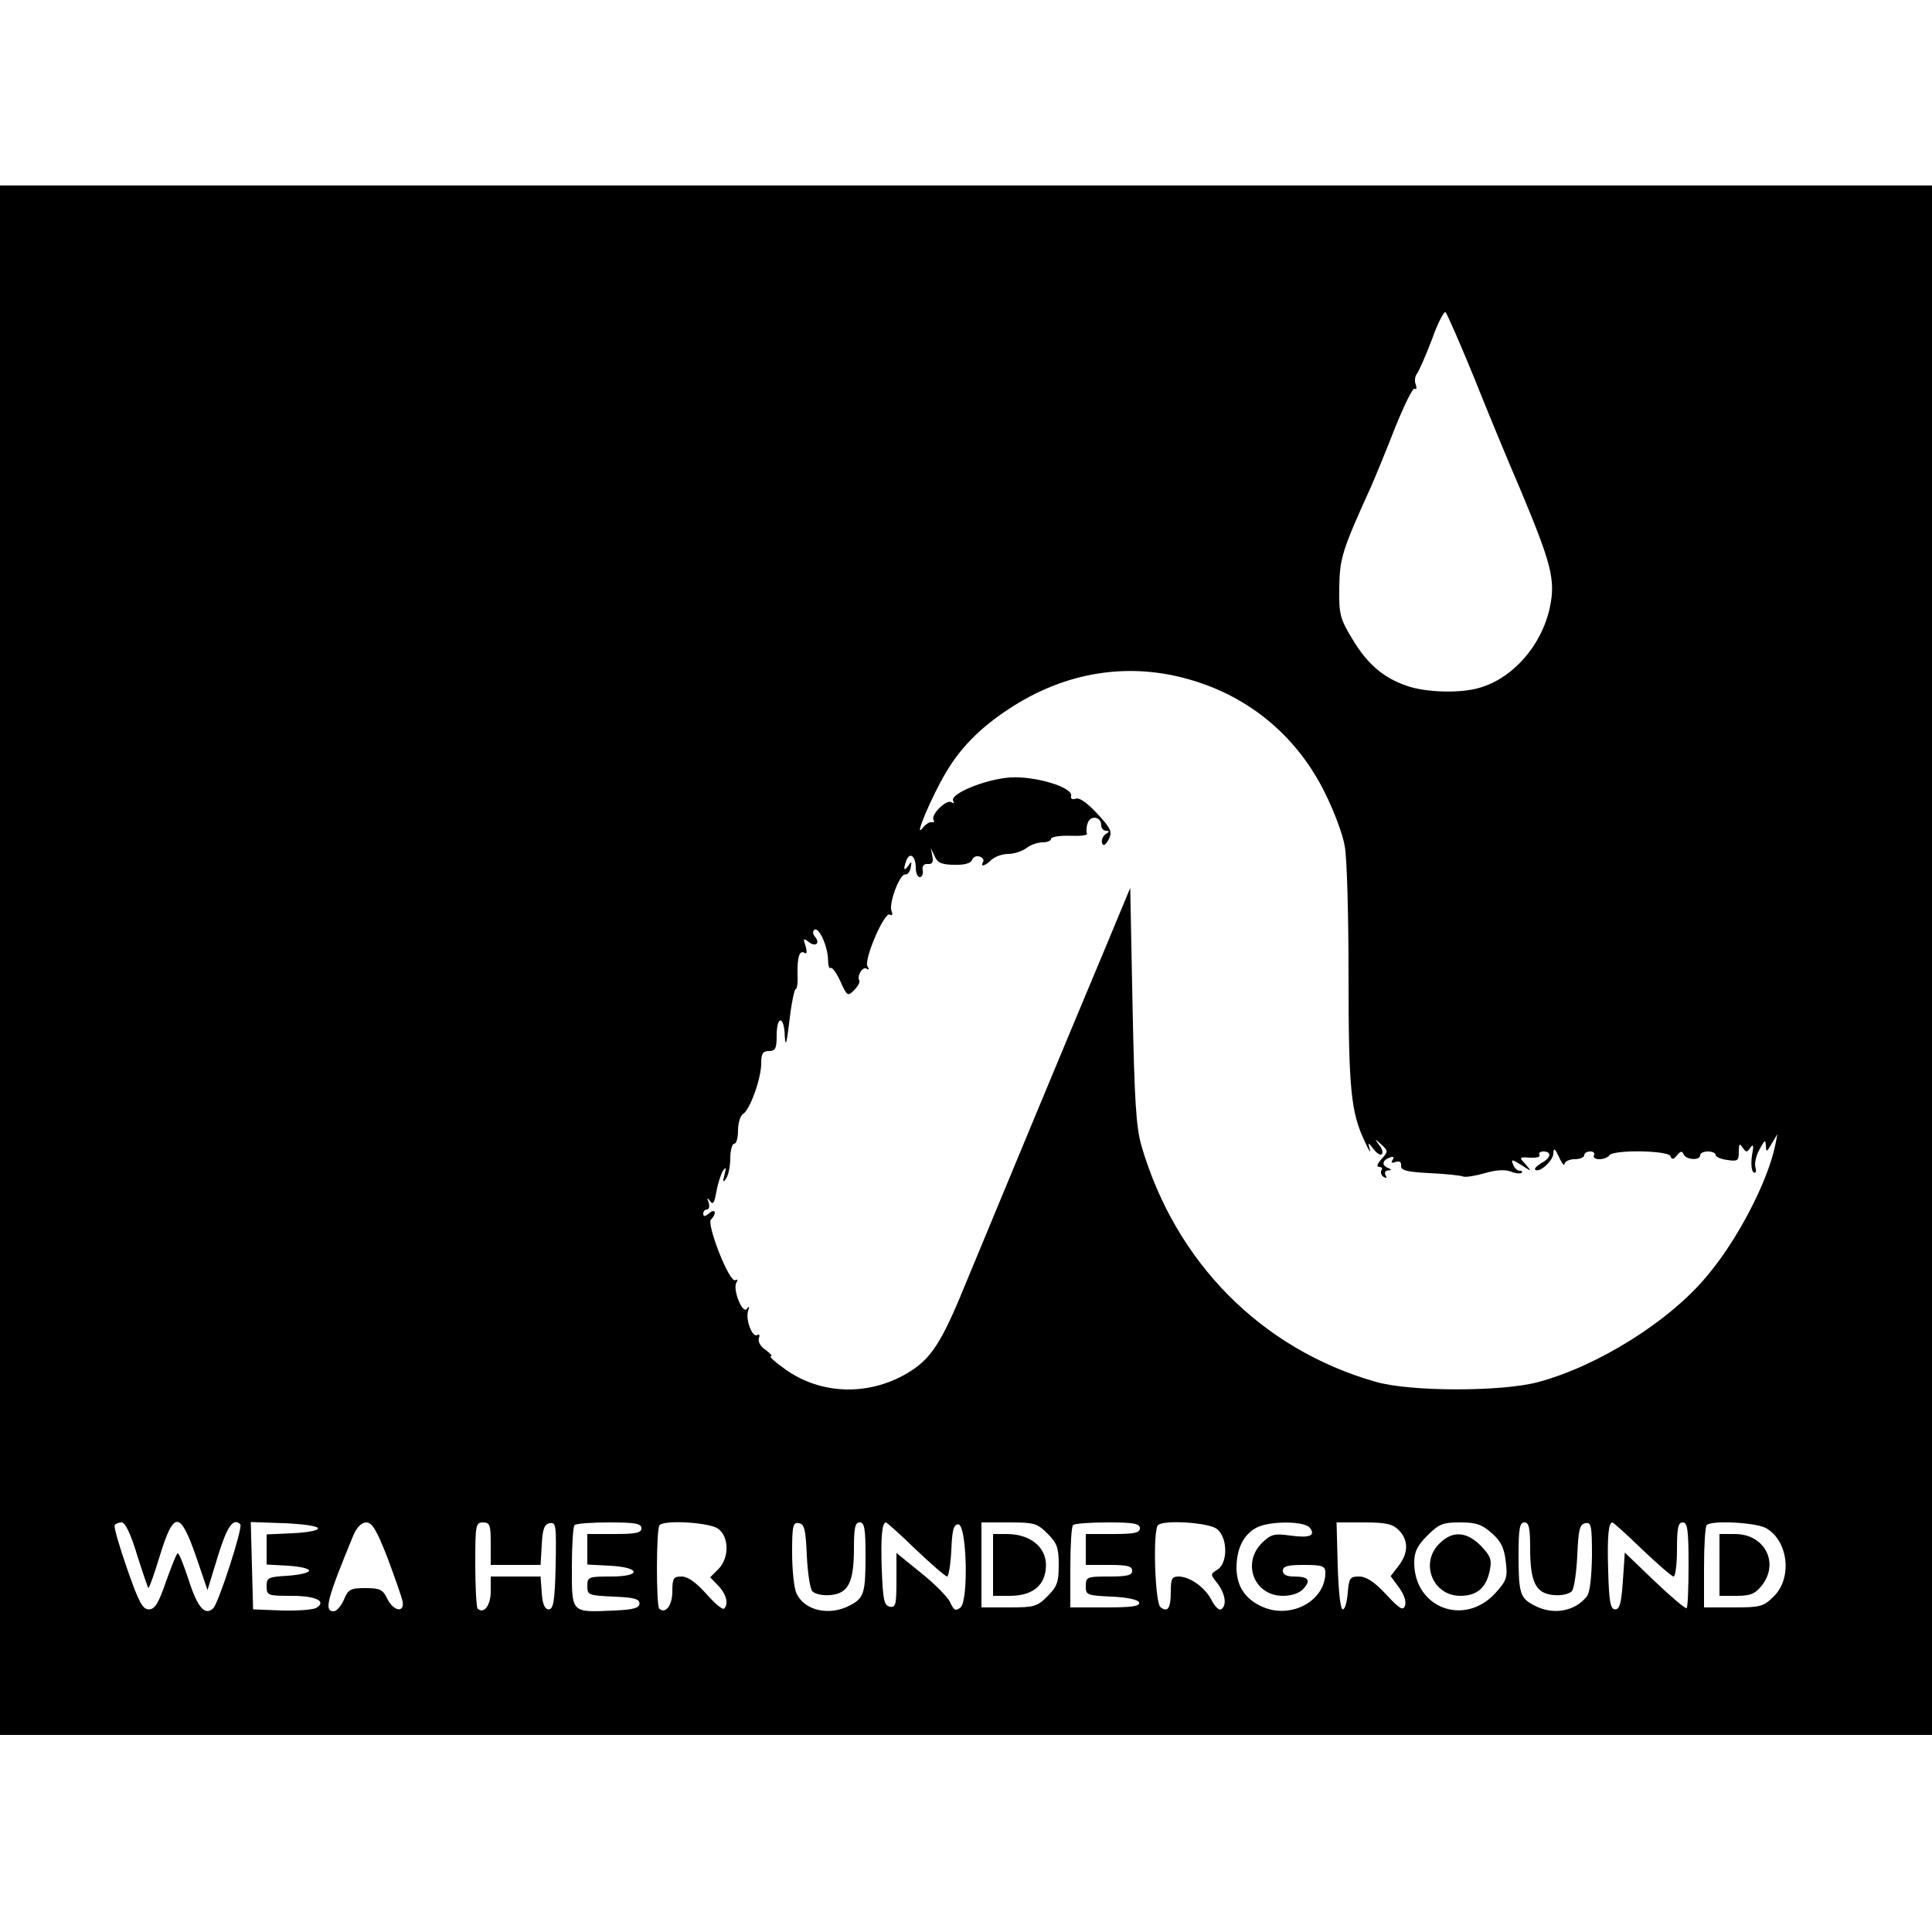
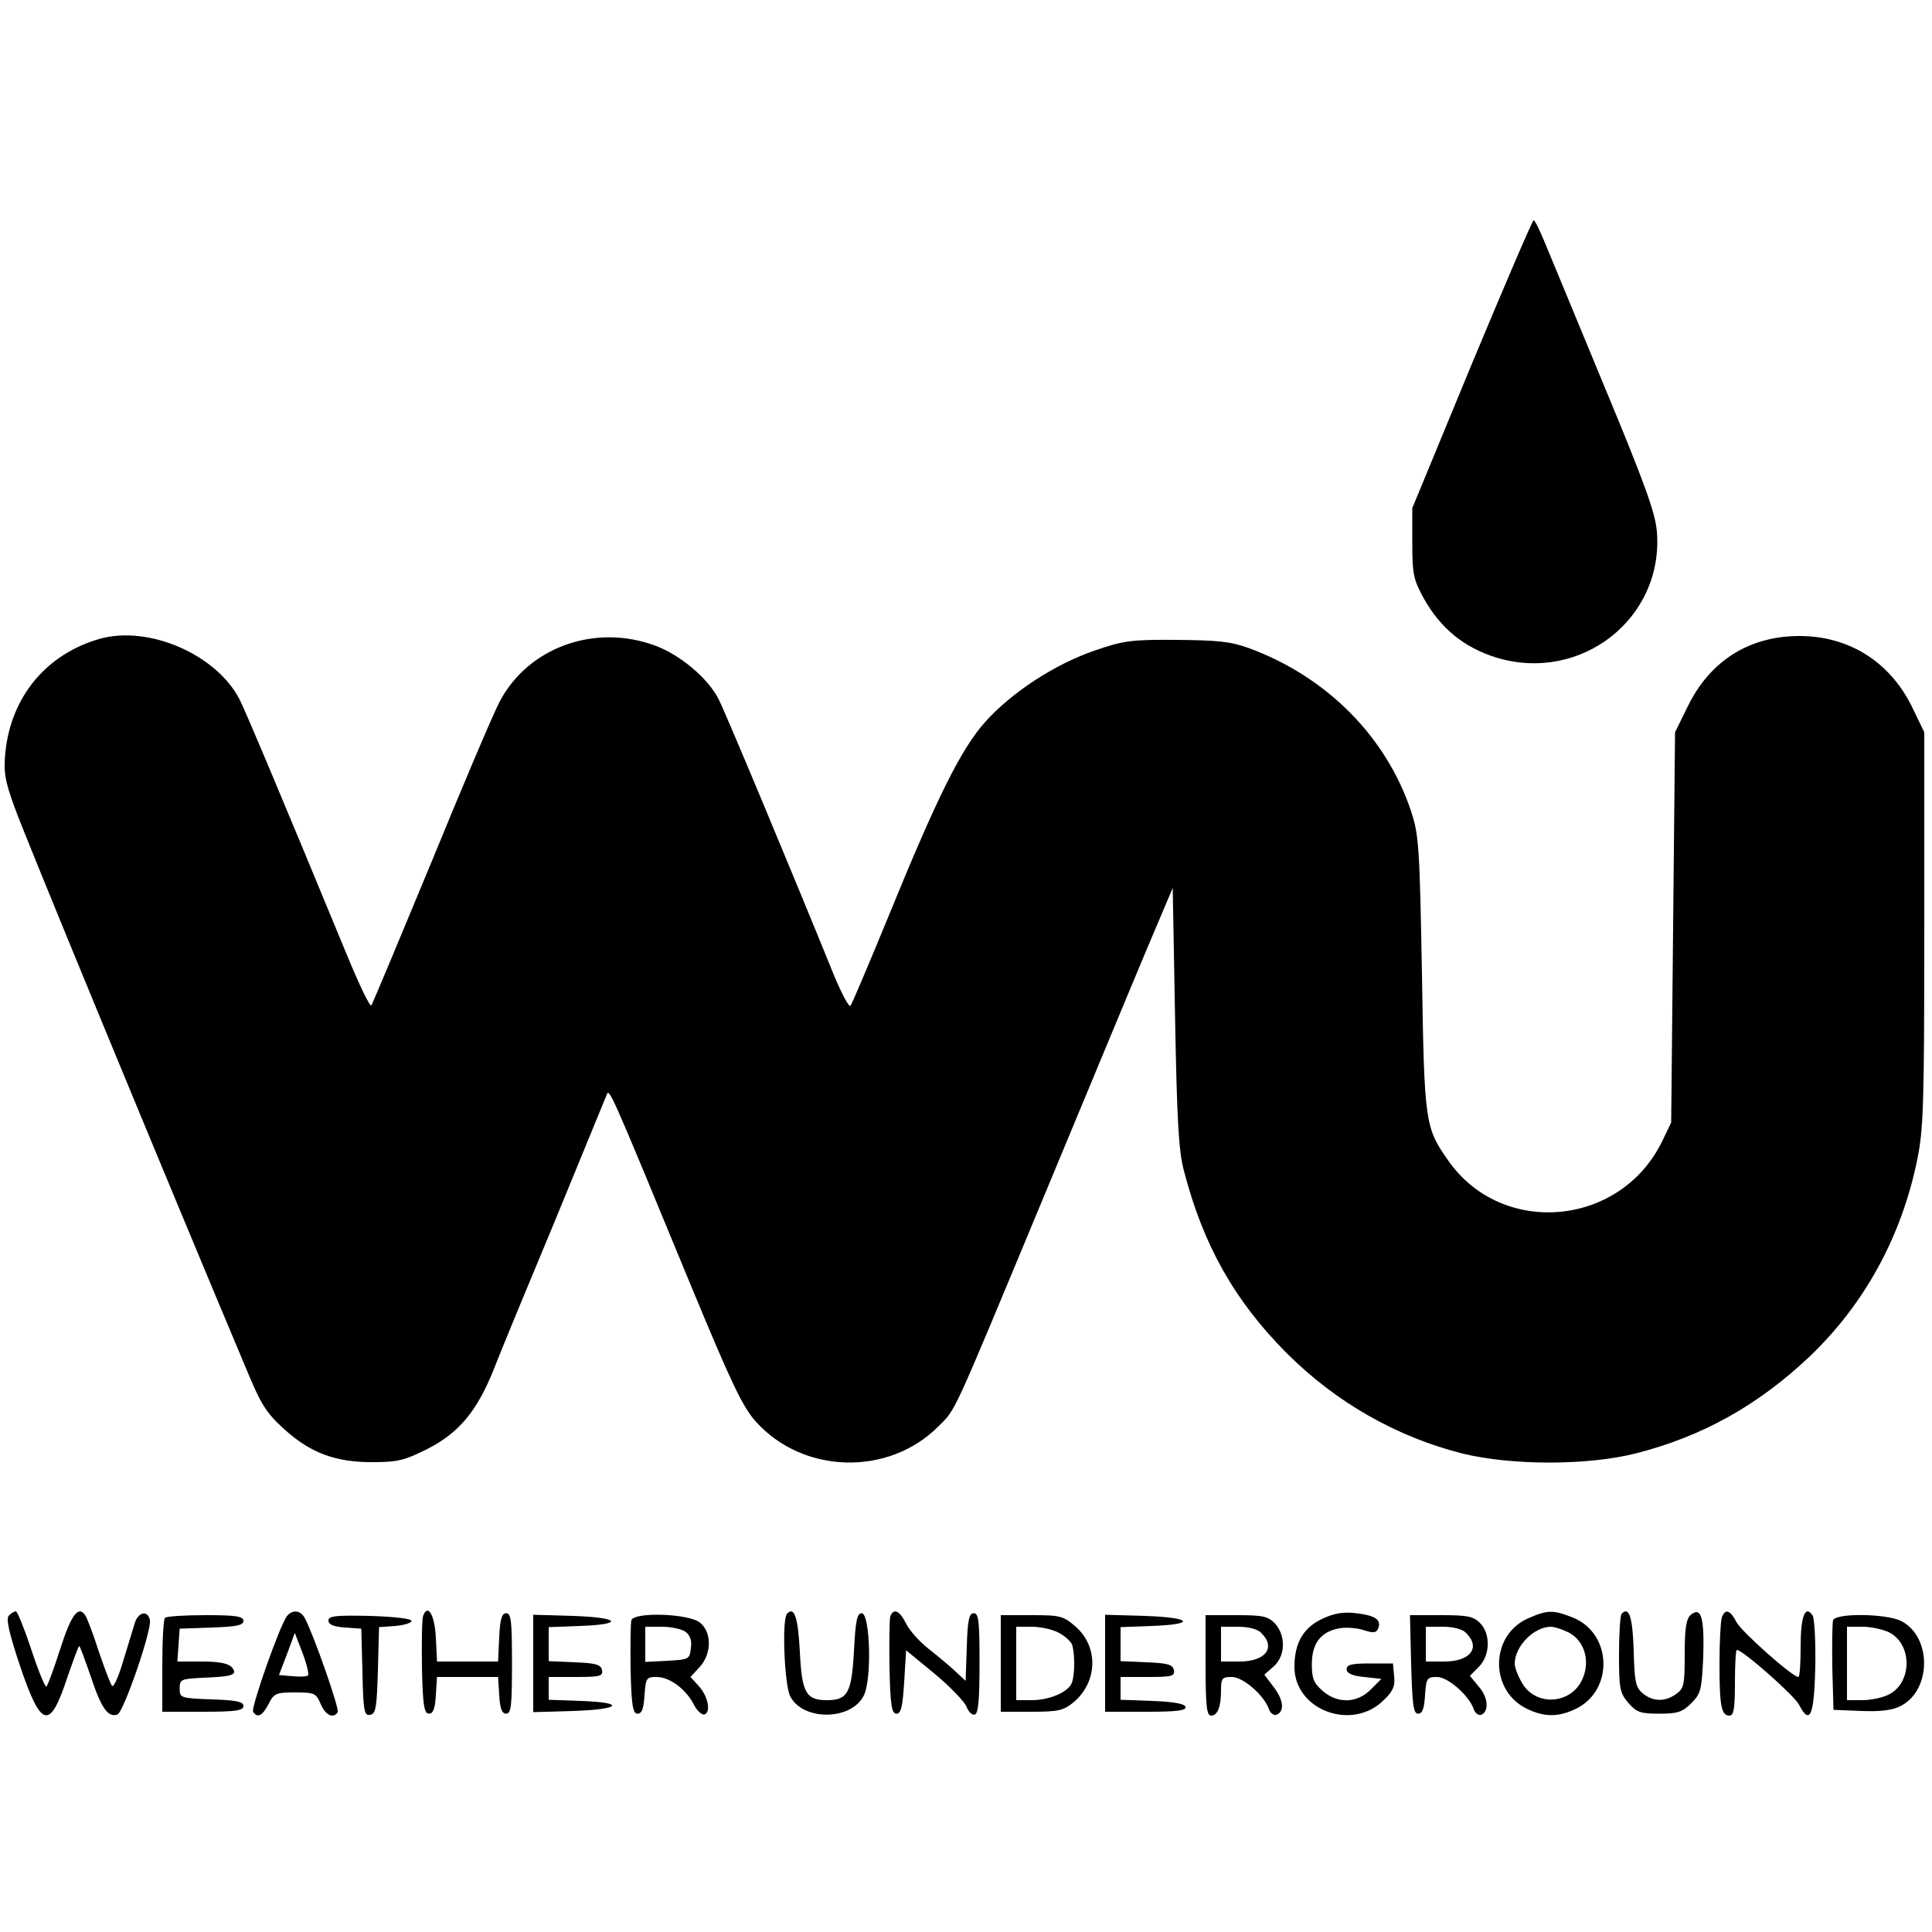
<svg xmlns="http://www.w3.org/2000/svg" version="1.0" width="500pt" height="500pt" viewBox="0 0 500 500" preserveAspectRatio="xMidYMid meet">
  <g transform="translate(0,500) scale(0.1,-0.1)" fill="#000000" stroke="none">
-     <path d="M0 2515 l0 -2005 2500 0 2500 0 0 2005 0 2005 -2500 0 -2500 0 0 -2005z m3814 1510 c35 -88 90 -221 122 -295 79 -189 90 -231 75 -302 -21 -98 -95 -183 -182 -208 -50 -15 -140 -12 -188 5 -61 21 -102 56 -141 121 -32 53 -35 64 -34 133 1 77 8 98 82 261 11 25 39 93 62 152 24 59 46 105 51 102 5 -3 6 2 3 11 -4 8 -2 21 3 28 5 6 23 47 39 89 15 43 32 74 35 70 4 -4 37 -79 73 -167z m-724 -787 c150 -46 269 -148 339 -290 23 -46 46 -107 51 -137 6 -29 10 -181 10 -337 0 -291 6 -353 42 -428 10 -23 16 -32 13 -21 -5 20 -5 20 10 1 8 -11 18 -17 21 -13 4 4 1 15 -7 24 -12 17 -12 17 6 1 18 -17 18 -18 0 -38 -11 -12 -13 -20 -6 -20 7 0 10 -4 6 -9 -3 -5 0 -13 6 -17 8 -4 9 -3 5 4 -4 7 -1 12 6 13 10 0 10 2 1 6 -18 7 -16 20 3 27 10 4 13 2 8 -6 -5 -7 -2 -9 8 -5 10 3 15 0 14 -10 -1 -12 15 -16 74 -19 41 -2 81 -6 87 -9 7 -2 32 2 56 9 27 8 52 10 67 4 12 -5 25 -6 28 -3 3 3 1 5 -5 5 -6 0 -14 7 -17 16 -6 15 -3 14 21 -1 28 -18 28 -18 11 2 -17 18 -17 19 12 17 17 -1 27 2 24 7 -3 5 2 9 10 9 23 0 20 -17 -5 -30 -11 -7 -19 -14 -16 -17 10 -10 47 23 47 42 1 16 4 13 15 -10 7 -16 14 -24 14 -17 1 6 12 12 26 12 14 0 25 5 25 10 0 6 7 10 16 10 8 0 12 -4 9 -10 -3 -5 3 -10 14 -10 11 0 23 5 26 10 9 15 152 13 158 -2 4 -10 8 -9 17 2 9 11 13 12 17 3 6 -15 43 -17 43 -3 0 6 9 10 20 10 11 0 20 -4 20 -9 0 -5 14 -11 30 -13 27 -4 30 -2 30 21 0 21 2 23 10 11 9 -13 11 -13 20 0 8 11 9 5 4 -21 -3 -21 -1 -39 4 -43 6 -3 8 2 5 13 -3 10 2 32 11 47 13 24 15 26 16 9 1 -18 2 -17 15 5 l15 25 -6 -30 c-20 -95 -98 -245 -177 -338 -97 -117 -283 -233 -437 -274 -94 -25 -331 -25 -420 1 -295 84 -518 309 -606 611 -14 49 -18 117 -23 363 l-6 304 -64 -154 c-107 -255 -267 -641 -364 -875 -61 -150 -89 -192 -151 -228 -100 -58 -221 -54 -312 10 -27 19 -45 35 -39 35 5 0 -1 7 -13 16 -14 9 -21 22 -18 31 3 8 1 11 -4 8 -13 -8 -31 40 -24 62 4 12 3 14 -3 6 -11 -16 -38 51 -27 68 4 7 3 9 -3 6 -15 -9 -75 145 -63 157 16 16 11 30 -5 16 -10 -9 -15 -9 -15 -1 0 6 4 11 10 11 5 0 7 8 4 18 -5 13 -4 14 4 3 7 -10 11 -4 16 25 4 22 12 46 17 54 8 11 9 9 4 -10 -5 -19 -4 -22 4 -10 6 8 11 32 11 53 0 20 5 37 10 37 6 0 10 16 10 35 0 18 6 38 13 42 18 11 47 92 47 131 0 25 4 32 20 32 17 0 20 7 20 40 0 54 20 51 21 -2 2 -30 5 -18 12 40 5 45 13 82 16 82 4 0 6 17 5 38 -1 45 5 64 18 56 6 -4 7 2 3 17 -7 20 -6 22 7 12 18 -15 32 -5 17 13 -6 7 -6 15 -1 18 12 7 35 -45 35 -79 0 -14 3 -23 7 -20 4 2 15 -13 25 -35 17 -38 19 -39 35 -23 10 10 16 21 14 25 -7 12 8 38 19 31 6 -4 7 -1 2 6 -10 17 44 143 58 134 6 -4 8 0 4 10 -7 20 22 97 36 94 6 -1 12 7 14 18 3 16 2 17 -6 5 -12 -17 -14 -10 -5 14 9 22 24 10 24 -20 0 -13 5 -24 10 -24 6 0 10 8 8 18 -2 11 3 17 13 16 12 -1 15 5 12 20 l-4 21 10 -21 c7 -17 19 -22 51 -22 26 -1 43 4 46 13 3 8 12 11 20 8 8 -3 11 -9 8 -14 -8 -14 6 -10 22 6 9 8 28 15 43 15 15 0 36 7 47 15 10 8 29 15 42 15 12 0 22 4 22 9 0 5 22 9 49 8 27 -1 47 1 44 6 -2 4 -2 16 2 27 7 21 35 17 35 -6 0 -8 6 -14 13 -14 9 0 8 -3 -2 -9 -7 -5 -11 -15 -9 -22 3 -10 8 -7 17 8 10 20 7 28 -29 67 -26 28 -47 43 -56 39 -9 -3 -14 0 -12 7 6 22 -92 52 -157 48 -64 -4 -159 -43 -148 -61 3 -6 1 -7 -5 -3 -13 8 -54 -33 -46 -46 3 -5 1 -7 -5 -6 -5 2 -17 -6 -25 -17 -21 -25 26 85 61 144 38 65 88 116 162 165 149 99 317 125 481 74z m-2735 -2263 c15 -47 28 -85 29 -85 2 0 16 38 30 85 36 116 52 115 93 -2 l30 -88 27 88 c24 78 40 100 58 82 7 -8 -56 -203 -70 -217 -21 -21 -41 2 -63 71 -13 39 -25 71 -29 71 -3 0 -16 -33 -30 -72 -20 -58 -29 -73 -45 -73 -16 0 -26 19 -56 105 -20 58 -35 108 -32 113 2 4 11 7 18 7 9 0 24 -31 40 -85z m468 70 c1 -6 -27 -11 -65 -13 l-68 -3 0 -39 0 -39 55 -3 c30 -2 55 -7 55 -13 0 -5 -25 -11 -55 -13 -51 -3 -55 -5 -55 -27 0 -24 3 -25 64 -25 64 0 92 -14 65 -31 -8 -5 -48 -8 -89 -7 l-75 3 -3 113 -3 113 86 -3 c47 -2 86 -7 88 -13z m180 -77 c19 -51 37 -102 39 -113 5 -30 -24 -25 -40 8 -11 23 -19 27 -56 27 -39 0 -45 -3 -56 -30 -7 -16 -19 -30 -26 -30 -26 0 -19 28 51 198 9 20 21 32 33 32 15 0 27 -20 55 -92z m267 37 l0 -55 64 0 65 0 3 52 c2 41 7 54 21 56 16 3 17 -6 15 -110 -2 -92 -6 -113 -18 -113 -10 0 -16 13 -18 43 l-3 42 -65 0 -64 0 0 -39 c0 -36 -18 -59 -34 -44 -3 4 -6 55 -6 115 0 101 1 108 20 108 18 0 20 -7 20 -55z m390 40 c0 -12 -14 -15 -70 -15 l-70 0 0 -40 0 -39 57 -3 c81 -4 85 -28 4 -28 -58 0 -61 -1 -61 -25 0 -23 3 -24 68 -27 52 -2 67 -6 67 -18 0 -11 -15 -16 -65 -18 -113 -5 -110 -8 -110 112 0 56 3 106 7 109 3 4 44 7 90 7 67 0 83 -3 83 -15z m198 -1 c29 -20 30 -76 1 -105 l-21 -21 21 -22 c21 -22 27 -47 15 -59 -4 -4 -25 14 -46 38 -27 30 -48 45 -64 45 -21 0 -24 -4 -24 -39 0 -36 -18 -59 -34 -44 -8 9 -8 208 1 216 13 14 128 7 151 -9z m230 -69 c2 -43 8 -85 14 -93 7 -7 26 -12 47 -10 46 4 61 32 61 121 0 53 3 67 15 67 12 0 15 -16 15 -84 0 -100 -4 -112 -41 -131 -53 -28 -118 -13 -138 32 -6 13 -11 60 -11 104 0 71 2 80 18 77 14 -3 17 -16 20 -83z m282 15 c40 -38 77 -70 81 -70 4 0 9 30 11 68 2 52 6 67 18 67 22 0 27 -196 6 -215 -13 -10 -17 -8 -27 13 -6 14 -40 48 -75 76 l-64 52 0 -71 c0 -63 -2 -71 -17 -68 -15 3 -18 17 -21 97 -3 86 1 121 11 121 2 0 37 -31 77 -70z m341 41 c25 -25 29 -37 29 -81 0 -44 -4 -56 -29 -81 -27 -27 -35 -29 -100 -29 l-71 0 0 110 0 110 71 0 c65 0 73 -2 100 -29z m239 14 c0 -12 -14 -15 -70 -15 l-70 0 0 -40 0 -40 60 0 c47 0 60 -3 60 -15 0 -12 -13 -15 -60 -15 -57 0 -60 -1 -60 -25 0 -23 3 -24 67 -27 42 -2 68 -8 71 -15 3 -10 -19 -13 -87 -13 l-91 0 0 103 c0 57 3 107 7 110 3 4 44 7 90 7 67 0 83 -3 83 -15z m198 -1 c29 -20 31 -88 3 -106 -19 -12 -19 -12 0 -36 20 -27 25 -57 9 -67 -5 -3 -16 7 -24 23 -17 34 -57 62 -86 62 -17 0 -20 -6 -20 -38 0 -45 -8 -56 -27 -41 -14 12 -20 199 -6 212 13 14 128 7 151 -9z m241 3 c17 -21 2 -28 -50 -21 -42 6 -50 3 -73 -19 -53 -53 -20 -137 54 -137 23 0 43 7 53 18 21 23 13 32 -25 32 -18 0 -28 5 -28 15 0 12 13 15 55 15 48 0 55 -3 55 -20 0 -76 -95 -124 -170 -85 -41 21 -60 53 -60 100 1 48 18 83 51 101 32 18 123 18 138 1z m231 -7 c26 -26 25 -60 -1 -93 l-20 -26 22 -30 c13 -18 19 -36 15 -47 -5 -13 -14 -8 -49 30 -30 32 -51 46 -70 46 -23 0 -26 -4 -29 -42 -2 -24 -7 -43 -13 -43 -6 0 -11 46 -13 113 l-3 112 71 0 c57 0 74 -4 90 -20z m241 -8 c24 -21 32 -39 36 -74 5 -41 2 -49 -28 -82 -80 -86 -209 -37 -209 80 0 28 8 44 34 70 30 30 40 34 85 34 41 0 56 -5 82 -28z m99 -39 c0 -89 15 -117 61 -121 21 -2 40 3 47 10 6 8 12 50 14 93 3 67 6 80 21 83 15 3 17 -6 17 -85 -1 -53 -5 -94 -13 -104 -30 -39 -87 -50 -136 -24 -37 19 -41 31 -41 131 0 68 3 84 15 84 12 0 15 -14 15 -67z m290 -3 c40 -38 77 -70 81 -70 5 0 9 32 9 70 0 56 3 70 15 70 12 0 15 -19 15 -108 0 -60 -2 -111 -5 -114 -3 -2 -40 29 -83 70 l-77 74 -5 -73 c-4 -57 -8 -74 -20 -74 -12 0 -16 19 -18 99 -3 91 1 126 11 126 2 0 37 -31 77 -70z m319 56 c58 -31 71 -128 22 -177 -27 -27 -35 -29 -105 -29 l-76 0 0 103 c0 57 3 107 7 110 12 13 124 7 152 -7z" />
-     <path d="M2570 950 l0 -80 43 0 c50 0 82 19 91 56 15 59 -28 104 -99 104 l-35 0 0 -80z" />
-     <path d="M3725 1005 c-51 -50 -17 -135 54 -135 44 0 68 21 77 68 5 26 1 36 -24 62 -37 37 -74 39 -107 5z" />
-     <path d="M4450 950 l0 -80 44 0 c36 0 48 5 65 26 47 59 8 134 -69 134 l-40 0 0 -80z" />
+     <path d="M3809 4058 l-154 -373 0 -90 c0 -81 3 -95 30 -144 43 -77 104 -127 188 -153 219 -66 433 102 415 326 -4 49 -31 124 -138 381 -73 176 -142 344 -154 372 -12 29 -24 53 -27 53 -3 0 -75 -168 -160 -372z" />
+     <path d="M259 3347 c-138 -39 -230 -149 -245 -293 -5 -51 -2 -73 24 -144 24 -69 395 -967 599 -1452 38 -92 52 -115 99 -157 67 -61 133 -86 231 -85 62 0 81 5 139 34 82 42 129 98 173 209 16 42 87 213 157 381 69 168 129 314 133 324 8 21 2 35 222 -498 102 -246 131 -307 165 -345 122 -136 343 -142 472 -13 47 47 32 15 270 587 110 264 230 554 268 644 l69 163 6 -333 c5 -267 9 -347 23 -399 50 -193 131 -336 265 -471 129 -129 286 -218 457 -261 128 -31 324 -31 449 1 172 44 316 125 449 251 141 135 236 308 277 505 17 81 19 141 19 600 l0 510 -29 60 c-56 119 -162 188 -291 189 -131 1 -234 -63 -292 -182 l-33 -67 -5 -505 -5 -505 -24 -50 c-109 -221 -416 -247 -554 -47 -59 84 -61 97 -67 482 -6 328 -8 360 -28 420 -64 193 -218 348 -418 422 -49 18 -82 21 -189 22 -118 1 -138 -2 -213 -28 -102 -35 -214 -108 -282 -184 -62 -69 -124 -193 -250 -502 -51 -124 -95 -228 -99 -233 -4 -4 -22 30 -41 75 -101 249 -284 688 -300 718 -27 54 -99 115 -164 139 -156 58 -329 -4 -403 -145 -17 -32 -97 -221 -178 -419 -82 -198 -151 -363 -154 -367 -4 -4 -33 57 -65 135 -165 400 -260 625 -276 657 -60 116 -234 192 -361 157z" />
+     <path d="M23 819 c-8 -8 0 -44 29 -131 55 -162 77 -167 123 -27 15 43 28 79 30 79 2 0 15 -36 30 -79 27 -82 45 -107 69 -98 16 6 89 218 84 244 -5 26 -30 22 -39 -7 -4 -14 -18 -58 -30 -98 -12 -41 -25 -70 -29 -65 -4 4 -19 44 -34 88 -14 44 -30 86 -35 94 -18 28 -37 2 -66 -89 -16 -50 -32 -93 -35 -95 -3 -2 -21 41 -39 96 -18 54 -36 99 -40 99 -4 0 -12 -5 -18 -11z" />
+     <path d="M743 818 c-19 -24 -94 -238 -88 -248 11 -17 24 -11 40 20 14 28 20 30 69 30 50 0 54 -2 66 -30 12 -29 33 -39 44 -21 5 8 -62 200 -85 243 -11 21 -32 23 -46 6z m54 -154 c-3 -3 -21 -4 -40 -2 l-35 3 21 55 20 54 20 -52 c11 -29 17 -55 14 -58z" />
+     <path d="M1095 818 c-3 -8 -4 -68 -3 -134 2 -98 6 -119 18 -119 11 0 16 13 18 48 l3 47 79 0 79 0 3 -47 c2 -35 7 -48 18 -48 13 0 15 21 15 130 0 109 -2 130 -15 130 -11 0 -16 -15 -18 -62 l-3 -63 -79 0 -79 0 -3 62 c-3 59 -21 89 -33 56z" />
+     <path d="M2037 824 c-14 -14 -7 -184 8 -214 33 -64 157 -63 190 1 22 41 17 214 -5 214 -12 0 -16 -20 -20 -98 -6 -108 -16 -127 -70 -127 -54 0 -65 19 -70 126 -5 89 -14 117 -33 98z" />
+     <path d="M2304 817 c-2 -7 -3 -67 -2 -133 2 -98 6 -119 18 -119 12 0 16 18 20 82 l5 82 73 -60 c40 -33 77 -72 83 -85 5 -14 15 -24 22 -21 9 3 12 39 12 133 0 108 -2 129 -15 129 -12 0 -16 -18 -18 -88 l-3 -87 -27 25 c-15 14 -46 40 -69 58 -23 18 -49 47 -58 65 -17 34 -32 41 -41 19z" />
+     <path d="M3423 811 c-50 -23 -73 -63 -73 -125 0 -112 150 -168 232 -85 23 22 29 36 26 61 l-3 33 -60 0 c-47 0 -60 -3 -60 -15 0 -10 14 -17 45 -20 l45 -5 -27 -27 c-35 -36 -86 -38 -125 -4 -23 20 -28 32 -28 69 0 54 23 84 71 93 18 3 47 1 64 -5 25 -8 32 -7 37 5 8 22 -7 33 -57 39 -33 4 -57 0 -87 -14z" />
+     <path d="M3953 811 c-98 -45 -98 -188 0 -234 44 -21 80 -21 124 0 100 47 96 196 -7 237 -51 20 -65 20 -117 -3z m107 -36 c40 -21 56 -72 36 -119 -28 -66 -119 -74 -156 -13 -11 18 -20 41 -20 52 1 45 49 94 93 95 10 0 31 -7 47 -15z" />
+     <path d="M4197 824 c-4 -4 -7 -51 -7 -105 0 -89 2 -100 24 -126 21 -24 31 -28 80 -28 47 0 60 4 83 27 25 25 27 35 31 120 3 101 -5 131 -32 109 -12 -10 -16 -34 -16 -102 0 -79 -2 -89 -22 -103 -29 -21 -61 -20 -87 2 -18 15 -21 30 -23 111 -3 87 -12 114 -31 95z" />
+     <path d="M4456 814 c-3 -9 -6 -62 -6 -119 0 -112 5 -135 26 -135 11 0 14 19 14 85 0 47 2 85 5 85 15 0 149 -118 161 -142 28 -54 39 -29 42 98 1 65 -2 125 -7 133 -19 29 -31 -2 -31 -80 0 -43 -2 -79 -6 -79 -15 0 -147 117 -160 142 -16 31 -29 36 -38 12z" />
+     <path d="M427 813 c-4 -3 -7 -60 -7 -125 l0 -118 105 0 c85 0 105 3 105 15 0 11 -18 15 -82 17 -81 3 -83 4 -83 28 0 24 3 25 60 28 79 3 91 8 75 27 -9 10 -32 15 -77 15 l-64 0 3 43 3 42 83 3 c64 2 82 6 82 17 0 12 -19 15 -98 15 -54 0 -102 -3 -105 -7z" />
+     <path d="M850 806 c0 -10 13 -16 43 -18 l42 -3 3 -113 c2 -101 5 -113 20 -110 15 3 17 19 20 115 l3 112 42 3 c23 2 42 8 42 13 0 6 -44 11 -107 13 -90 2 -108 0 -108 -12z" />
+     <path d="M1380 695 l0 -126 103 3 c124 4 138 22 20 26 l-83 3 0 29 0 30 71 0 c62 0 70 2 67 18 -3 14 -16 18 -71 20 l-67 3 0 44 0 44 80 3 c117 4 105 22 -17 26 l-103 3 0 -126z" />
+     <path d="M1634 807 c-2 -7 -3 -65 -2 -128 2 -93 6 -114 18 -114 11 0 16 13 18 48 3 44 5 47 31 47 34 0 76 -31 97 -72 8 -16 21 -27 27 -25 18 6 9 48 -15 74 l-21 23 23 25 c32 34 33 91 1 116 -29 23 -168 28 -177 6z m140 -30 c12 -9 17 -23 14 -42 -3 -29 -5 -30 -60 -33 l-58 -3 0 46 0 45 43 0 c24 0 51 -6 61 -13z" />
+     <path d="M2590 695 l0 -125 79 0 c70 0 83 3 110 25 62 53 64 143 5 195 -32 28 -40 30 -114 30 l-80 0 0 -125z m149 80 c16 -8 31 -22 35 -30 8 -21 8 -79 0 -100 -9 -24 -58 -45 -104 -45 l-40 0 0 95 0 95 40 0 c23 0 54 -7 69 -15z" />
+     <path d="M2860 695 l0 -125 106 0 c80 0 105 3 102 13 -3 8 -32 13 -86 15 l-82 3 0 29 0 30 71 0 c62 0 70 2 67 18 -3 14 -16 18 -71 20 l-67 3 0 44 0 44 80 3 c117 4 105 22 -17 26 l-103 3 0 -126z" />
+     <path d="M3120 690 c0 -104 3 -130 14 -130 17 0 26 22 26 66 0 31 3 34 28 34 29 0 83 -47 96 -83 3 -10 12 -17 19 -15 22 8 19 38 -6 71 l-25 33 24 21 c31 27 32 80 4 111 -18 19 -31 22 -100 22 l-80 0 0 -130z m144 84 c39 -38 11 -74 -56 -74 l-48 0 0 45 0 45 44 0 c27 0 51 -6 60 -16z" />
+     <path d="M3652 693 c3 -106 6 -128 18 -128 11 0 16 13 18 48 3 44 5 47 31 47 28 0 82 -47 95 -83 3 -10 12 -17 19 -15 21 8 19 45 -6 73 l-23 28 23 23 c30 30 31 86 3 114 -17 17 -33 20 -100 20 l-81 0 3 -127z m142 81 c39 -38 11 -74 -56 -74 l-48 0 0 45 0 45 44 0 c27 0 51 -6 60 -16z" />
+     <path d="M4744 807 c-2 -7 -3 -62 -2 -123 l3 -109 72 -3 c51 -2 81 2 102 13 80 41 81 179 1 220 -38 19 -168 21 -176 2z m146 -32 c59 -31 59 -129 -1 -160 -15 -8 -46 -15 -69 -15 l-40 0 0 95 0 95 40 0 c23 0 54 -7 70 -15z" />
  </g>
</svg>
